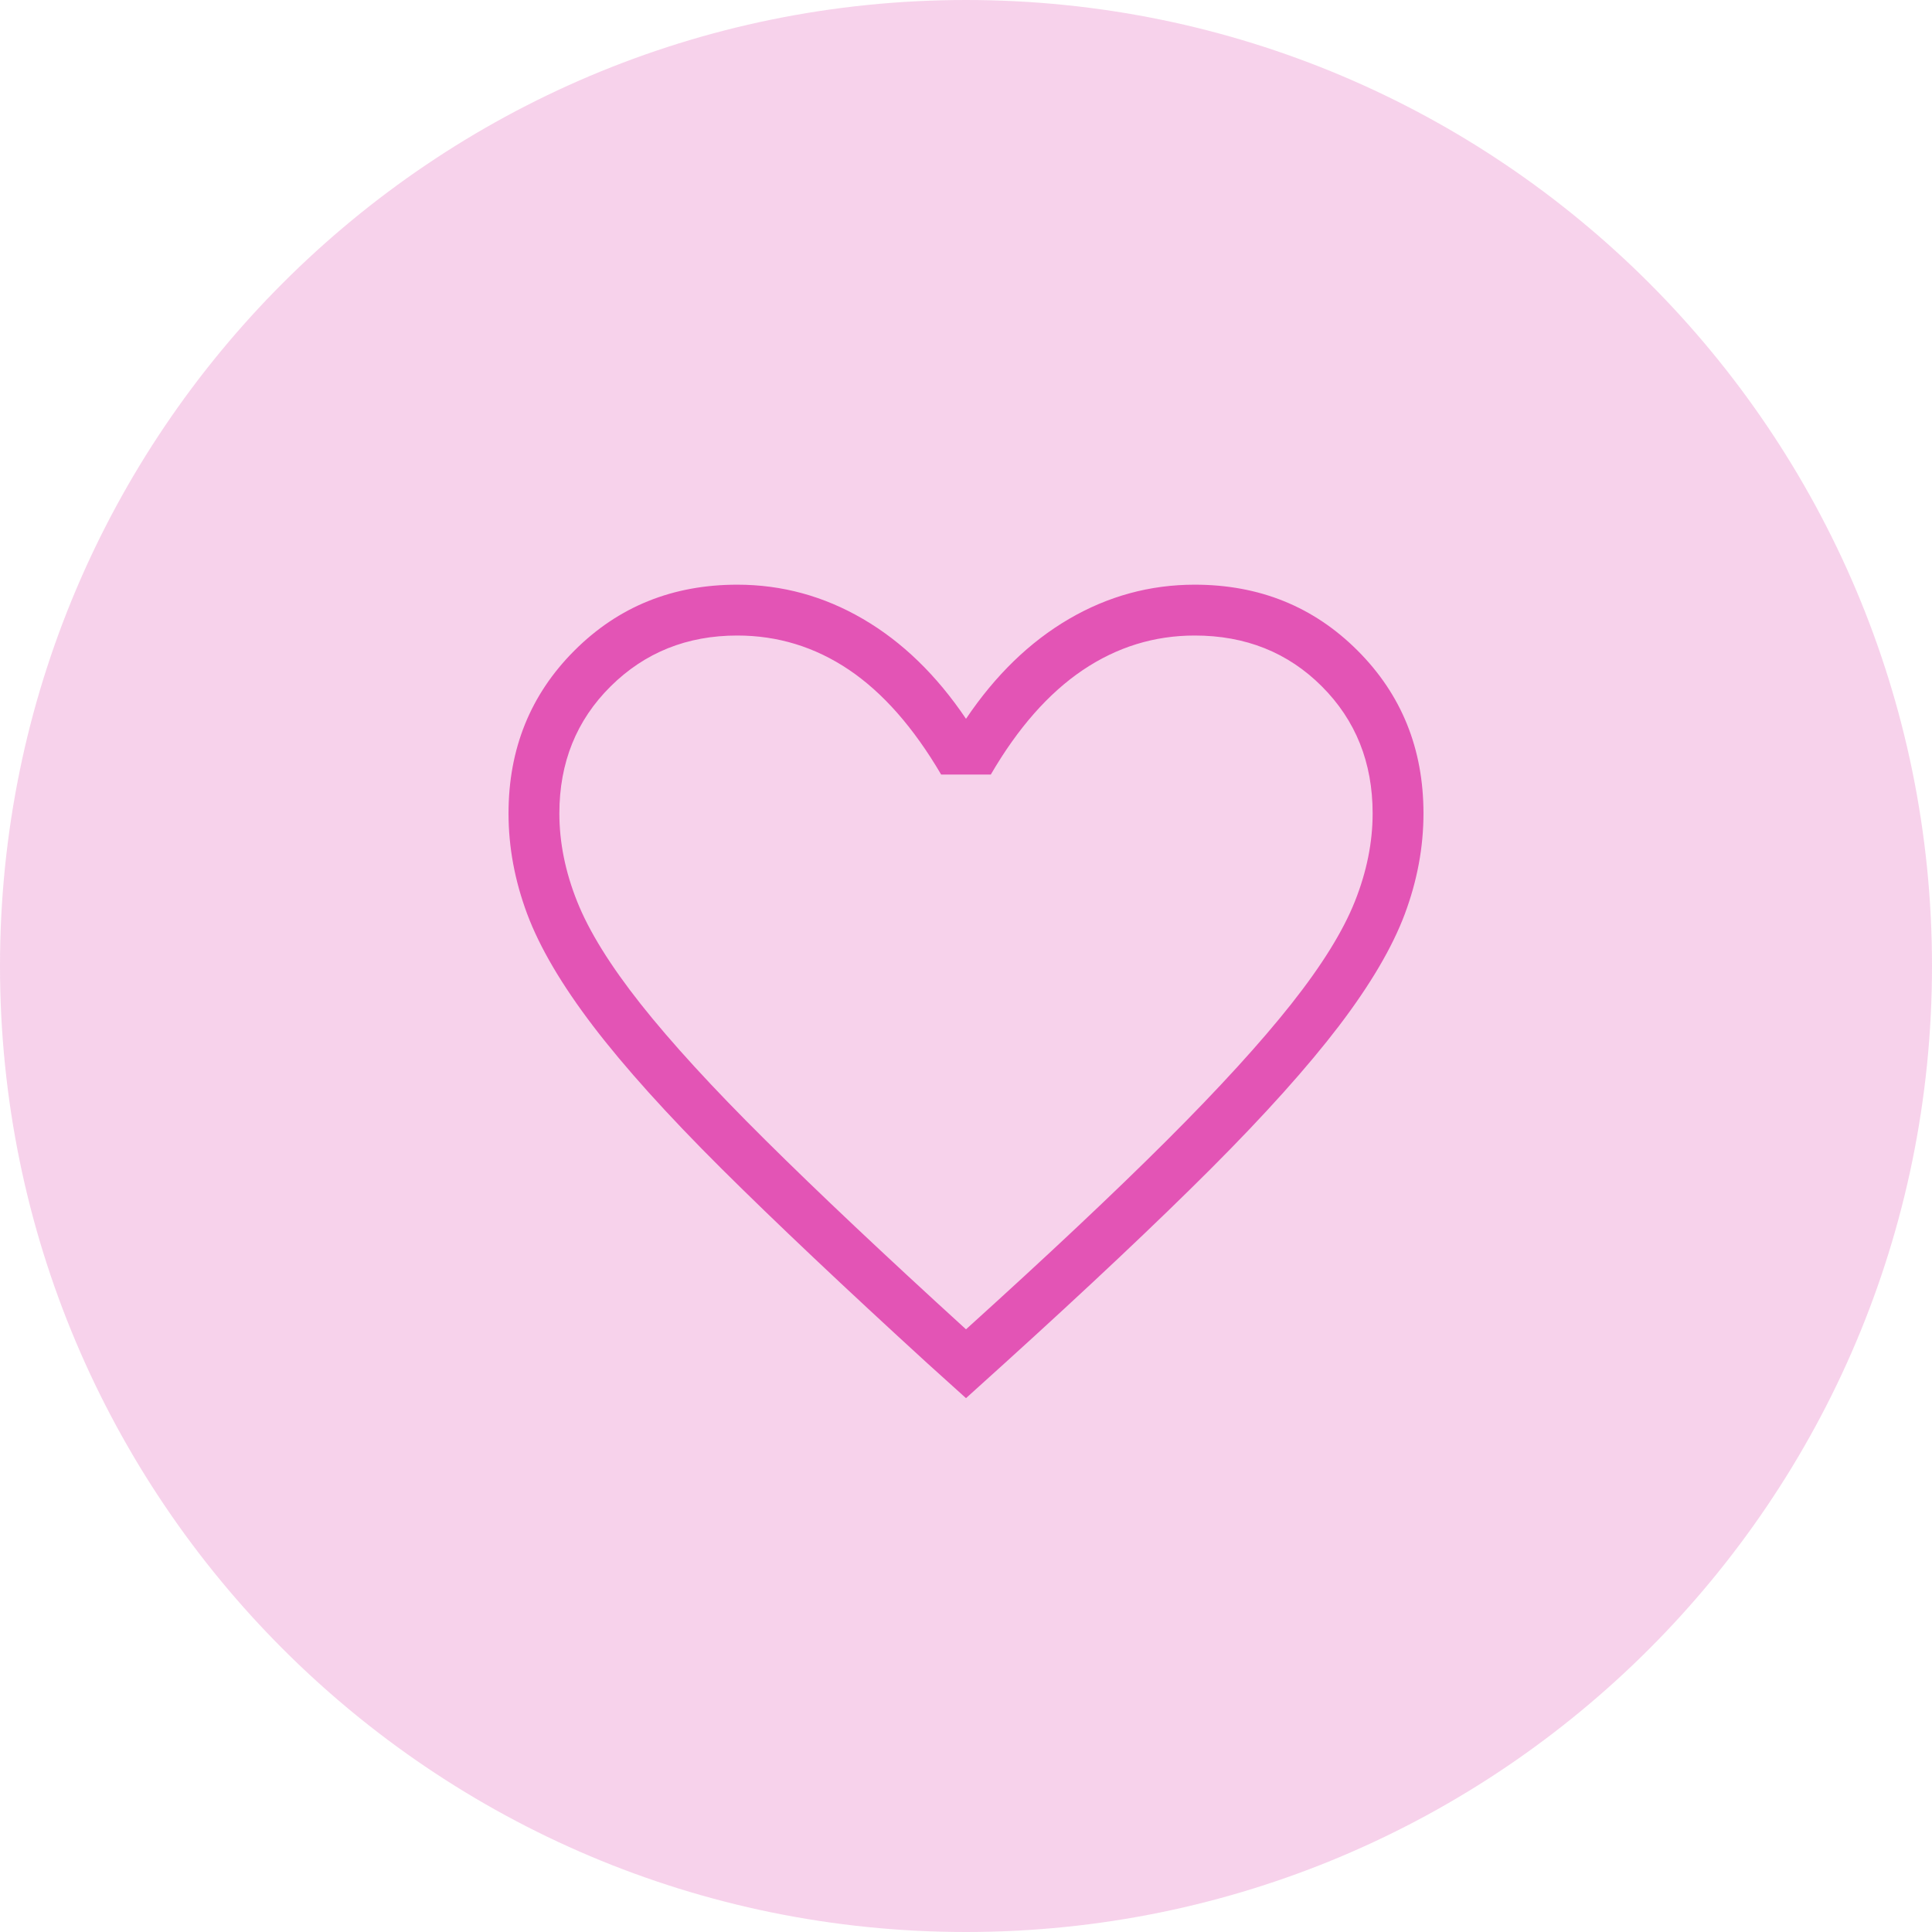
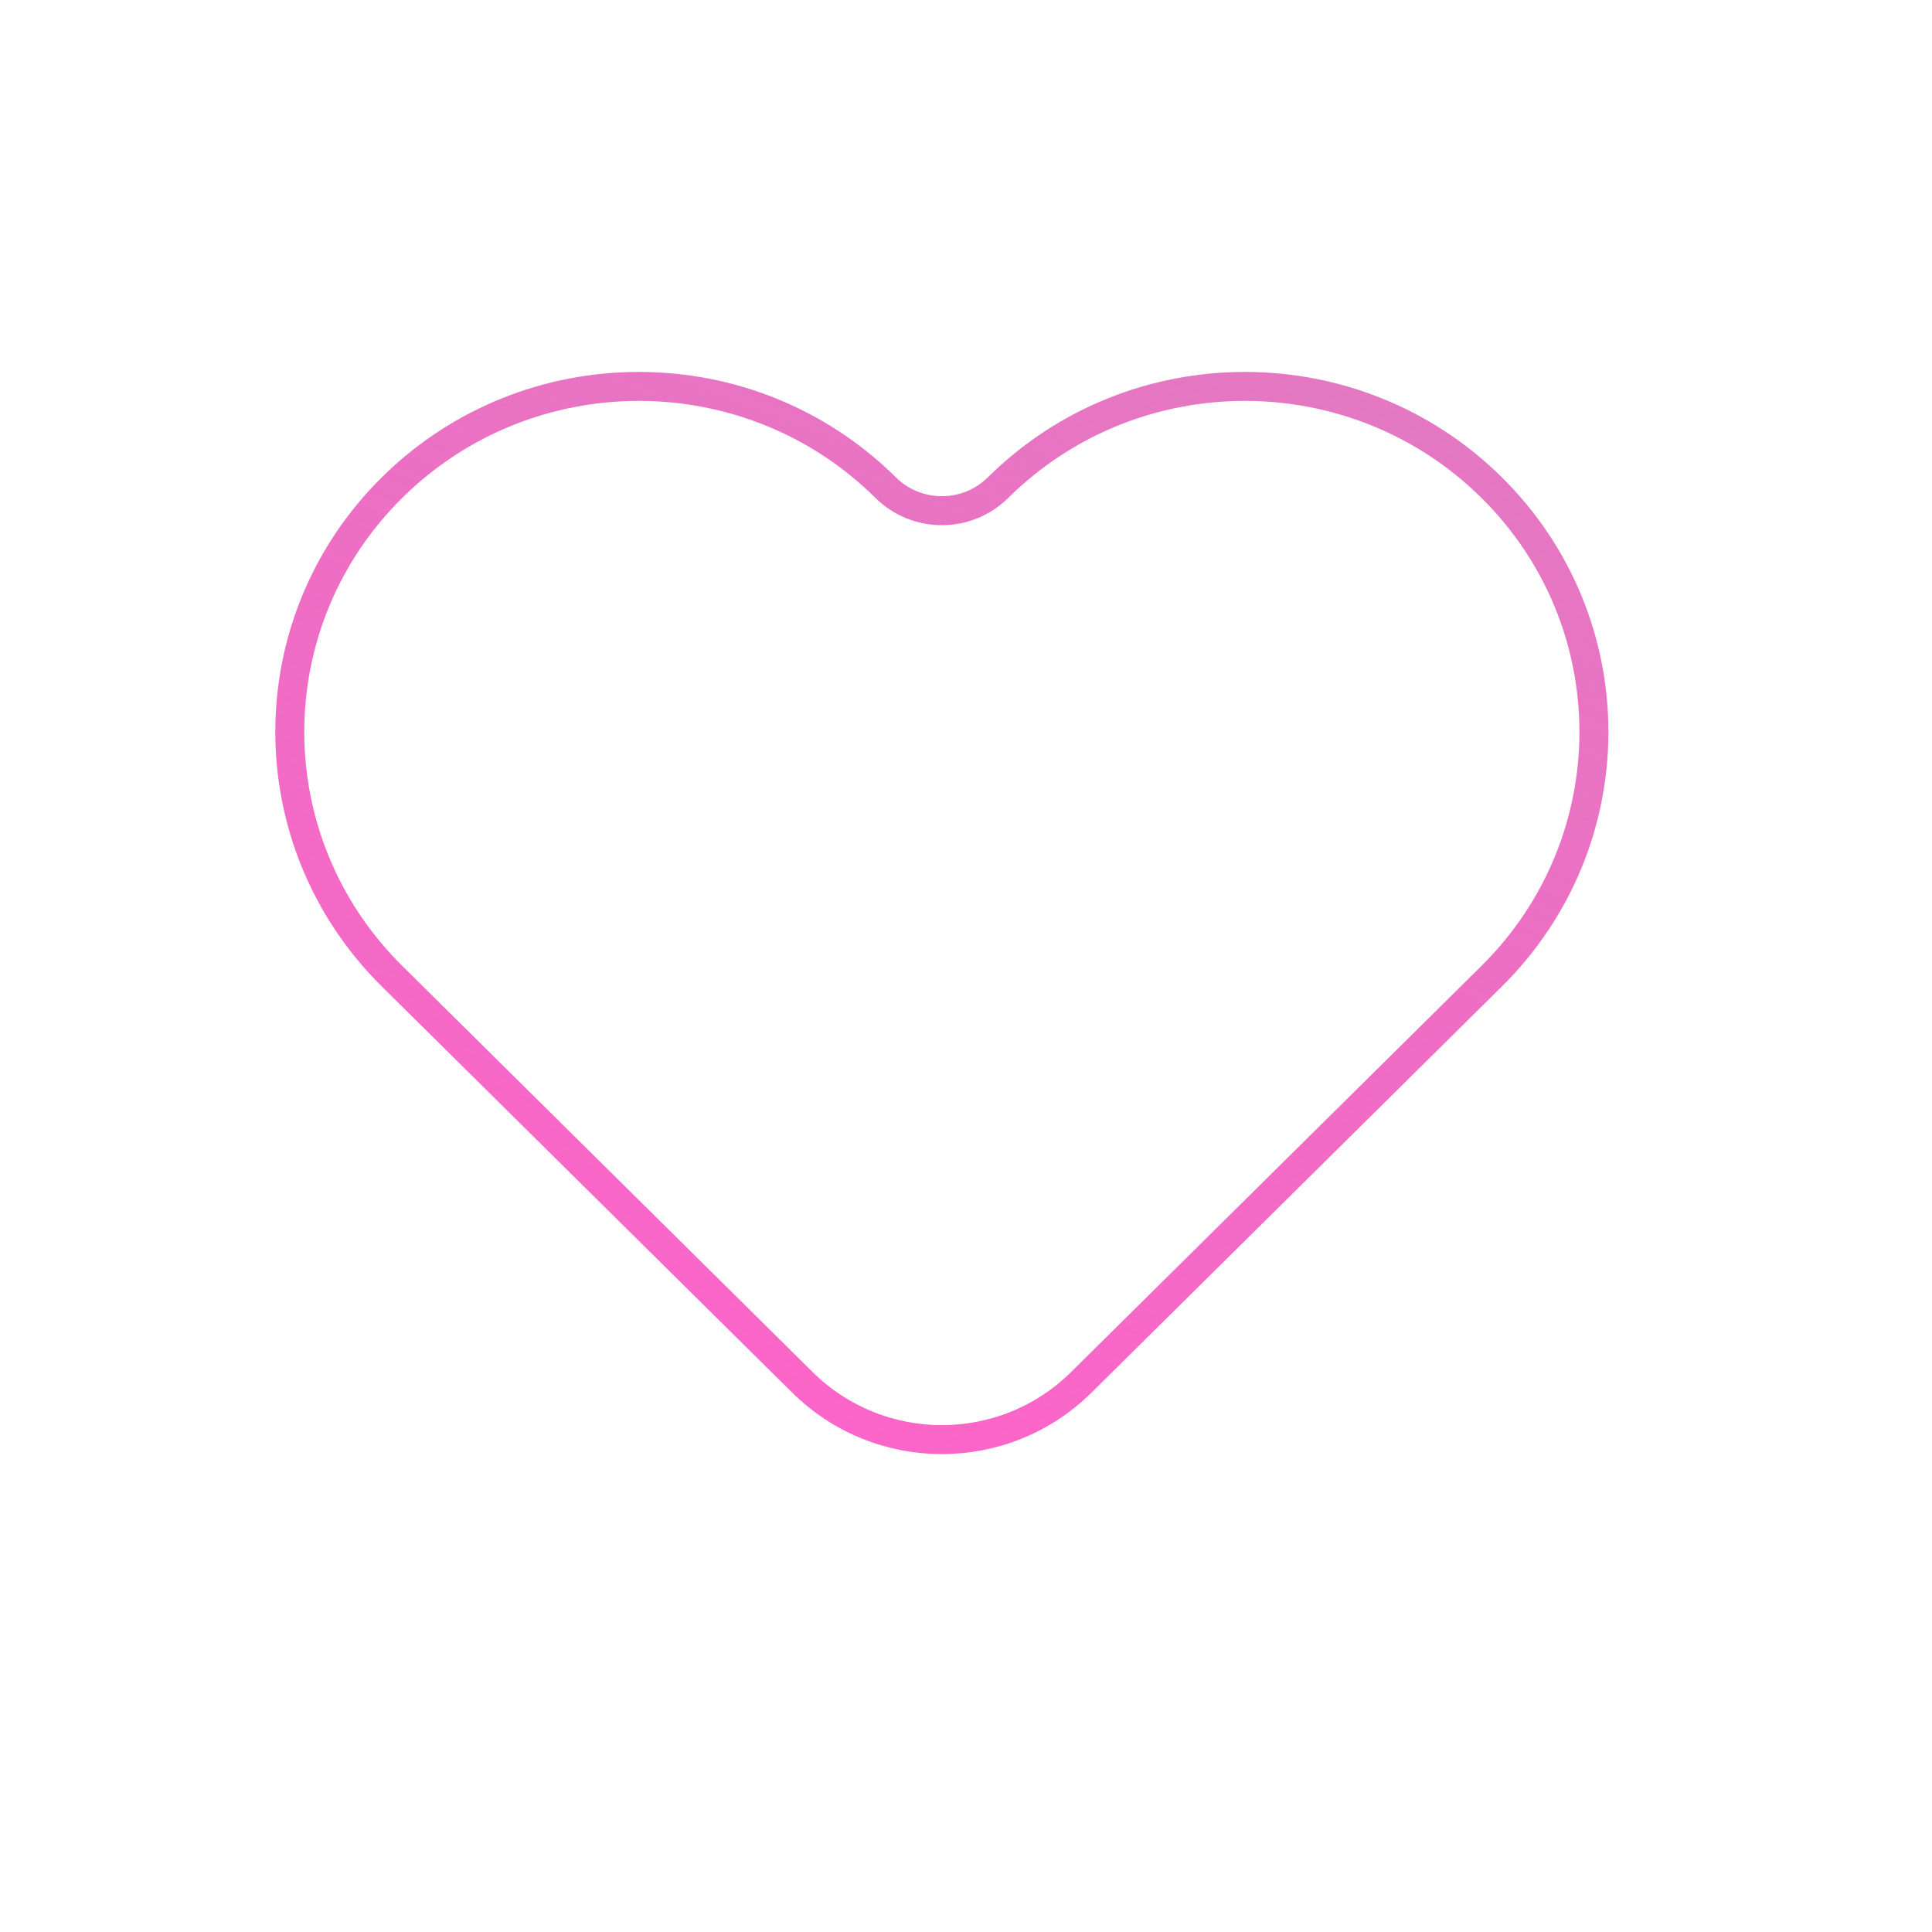
- <svg xmlns="http://www.w3.org/2000/svg" width="38" height="38" viewBox="0 0 38 38" fill="none">
-   <rect width="38" height="38" rx="19" fill="#DA1E9F" fill-opacity="0.2" />
-   <mask id="mask0_5656_17647" style="mask-type:alpha" maskUnits="userSpaceOnUse" x="5" y="5" width="28" height="28">
-     <rect x="5" y="5" width="28" height="28" fill="#D9D9D9" />
-   </mask>
-   <g mask="url(#mask0_5656_17647)">
-     <path d="M19 27.5L18.242 26.816C16.611 25.325 15.261 24.049 14.193 22.988C13.126 21.926 12.283 20.99 11.665 20.18C11.047 19.369 10.616 18.636 10.37 17.979C10.125 17.323 10.002 16.663 10.002 15.999C10.002 14.727 10.434 13.66 11.298 12.796C12.162 11.932 13.229 11.5 14.501 11.5C15.38 11.5 16.205 11.725 16.975 12.175C17.746 12.625 18.421 13.279 19 14.138C19.579 13.279 20.254 12.625 21.024 12.175C21.795 11.725 22.619 11.5 23.499 11.5C24.77 11.5 25.838 11.932 26.702 12.796C27.566 13.66 27.998 14.727 27.998 15.999C27.998 16.663 27.875 17.323 27.63 17.979C27.384 18.636 26.952 19.369 26.335 20.18C25.717 20.99 24.877 21.926 23.816 22.988C22.755 24.049 21.402 25.325 19.757 26.816L19 27.5ZM19 26.146C20.599 24.701 21.916 23.462 22.949 22.431C23.982 21.4 24.798 20.505 25.398 19.747C25.998 18.989 26.415 18.317 26.648 17.732C26.881 17.147 26.998 16.569 26.998 15.999C26.998 14.999 26.665 14.166 25.998 13.499C25.332 12.833 24.498 12.5 23.499 12.5C22.703 12.5 21.968 12.727 21.295 13.181C20.622 13.636 20.02 14.32 19.488 15.234H18.511C17.967 14.307 17.361 13.62 16.695 13.172C16.028 12.724 15.297 12.5 14.501 12.5C13.514 12.5 12.684 12.833 12.011 13.499C11.338 14.166 11.002 14.999 11.002 15.999C11.002 16.569 11.118 17.147 11.352 17.732C11.585 18.317 12.002 18.989 12.601 19.747C13.201 20.505 14.018 21.397 15.051 22.421C16.084 23.446 17.4 24.688 19 26.146Z" fill="#DA1E9F" fill-opacity="0.7" />
-   </g>
+ <svg xmlns="http://www.w3.org/2000/svg" width="40" height="40" viewBox="0 0 40 40" fill="none">
+   <path d="M8.117 20.211C8.117 20.211 8.117 20.211 8.117 20.211ZM8.117 20.211C5.294 17.417 5.294 12.888 8.117 10.095C10.939 7.302 15.514 7.302 18.336 10.095V10.095C18.981 10.733 20.019 10.733 20.664 10.095V10.095C23.486 7.302 28.061 7.302 30.883 10.095C33.706 12.888 33.706 17.417 30.883 20.211L22.39 28.617C20.789 30.202 18.211 30.202 16.61 28.617L8.117 20.211Z" stroke="url(#paint0_linear_6100_46755)" stroke-width="0.6" stroke-linecap="round" stroke-linejoin="round" />
+   <defs>
+     <linearGradient id="paint0_linear_6100_46755" x1="26.012" y1="4.07" x2="13.998" y2="35.437" gradientUnits="userSpaceOnUse">
+       <stop stop-color="#D84AAC" stop-opacity="0.73" />
+       <stop offset="0.877" stop-color="#FF64CA" />
+     </linearGradient>
+   </defs>
</svg>
